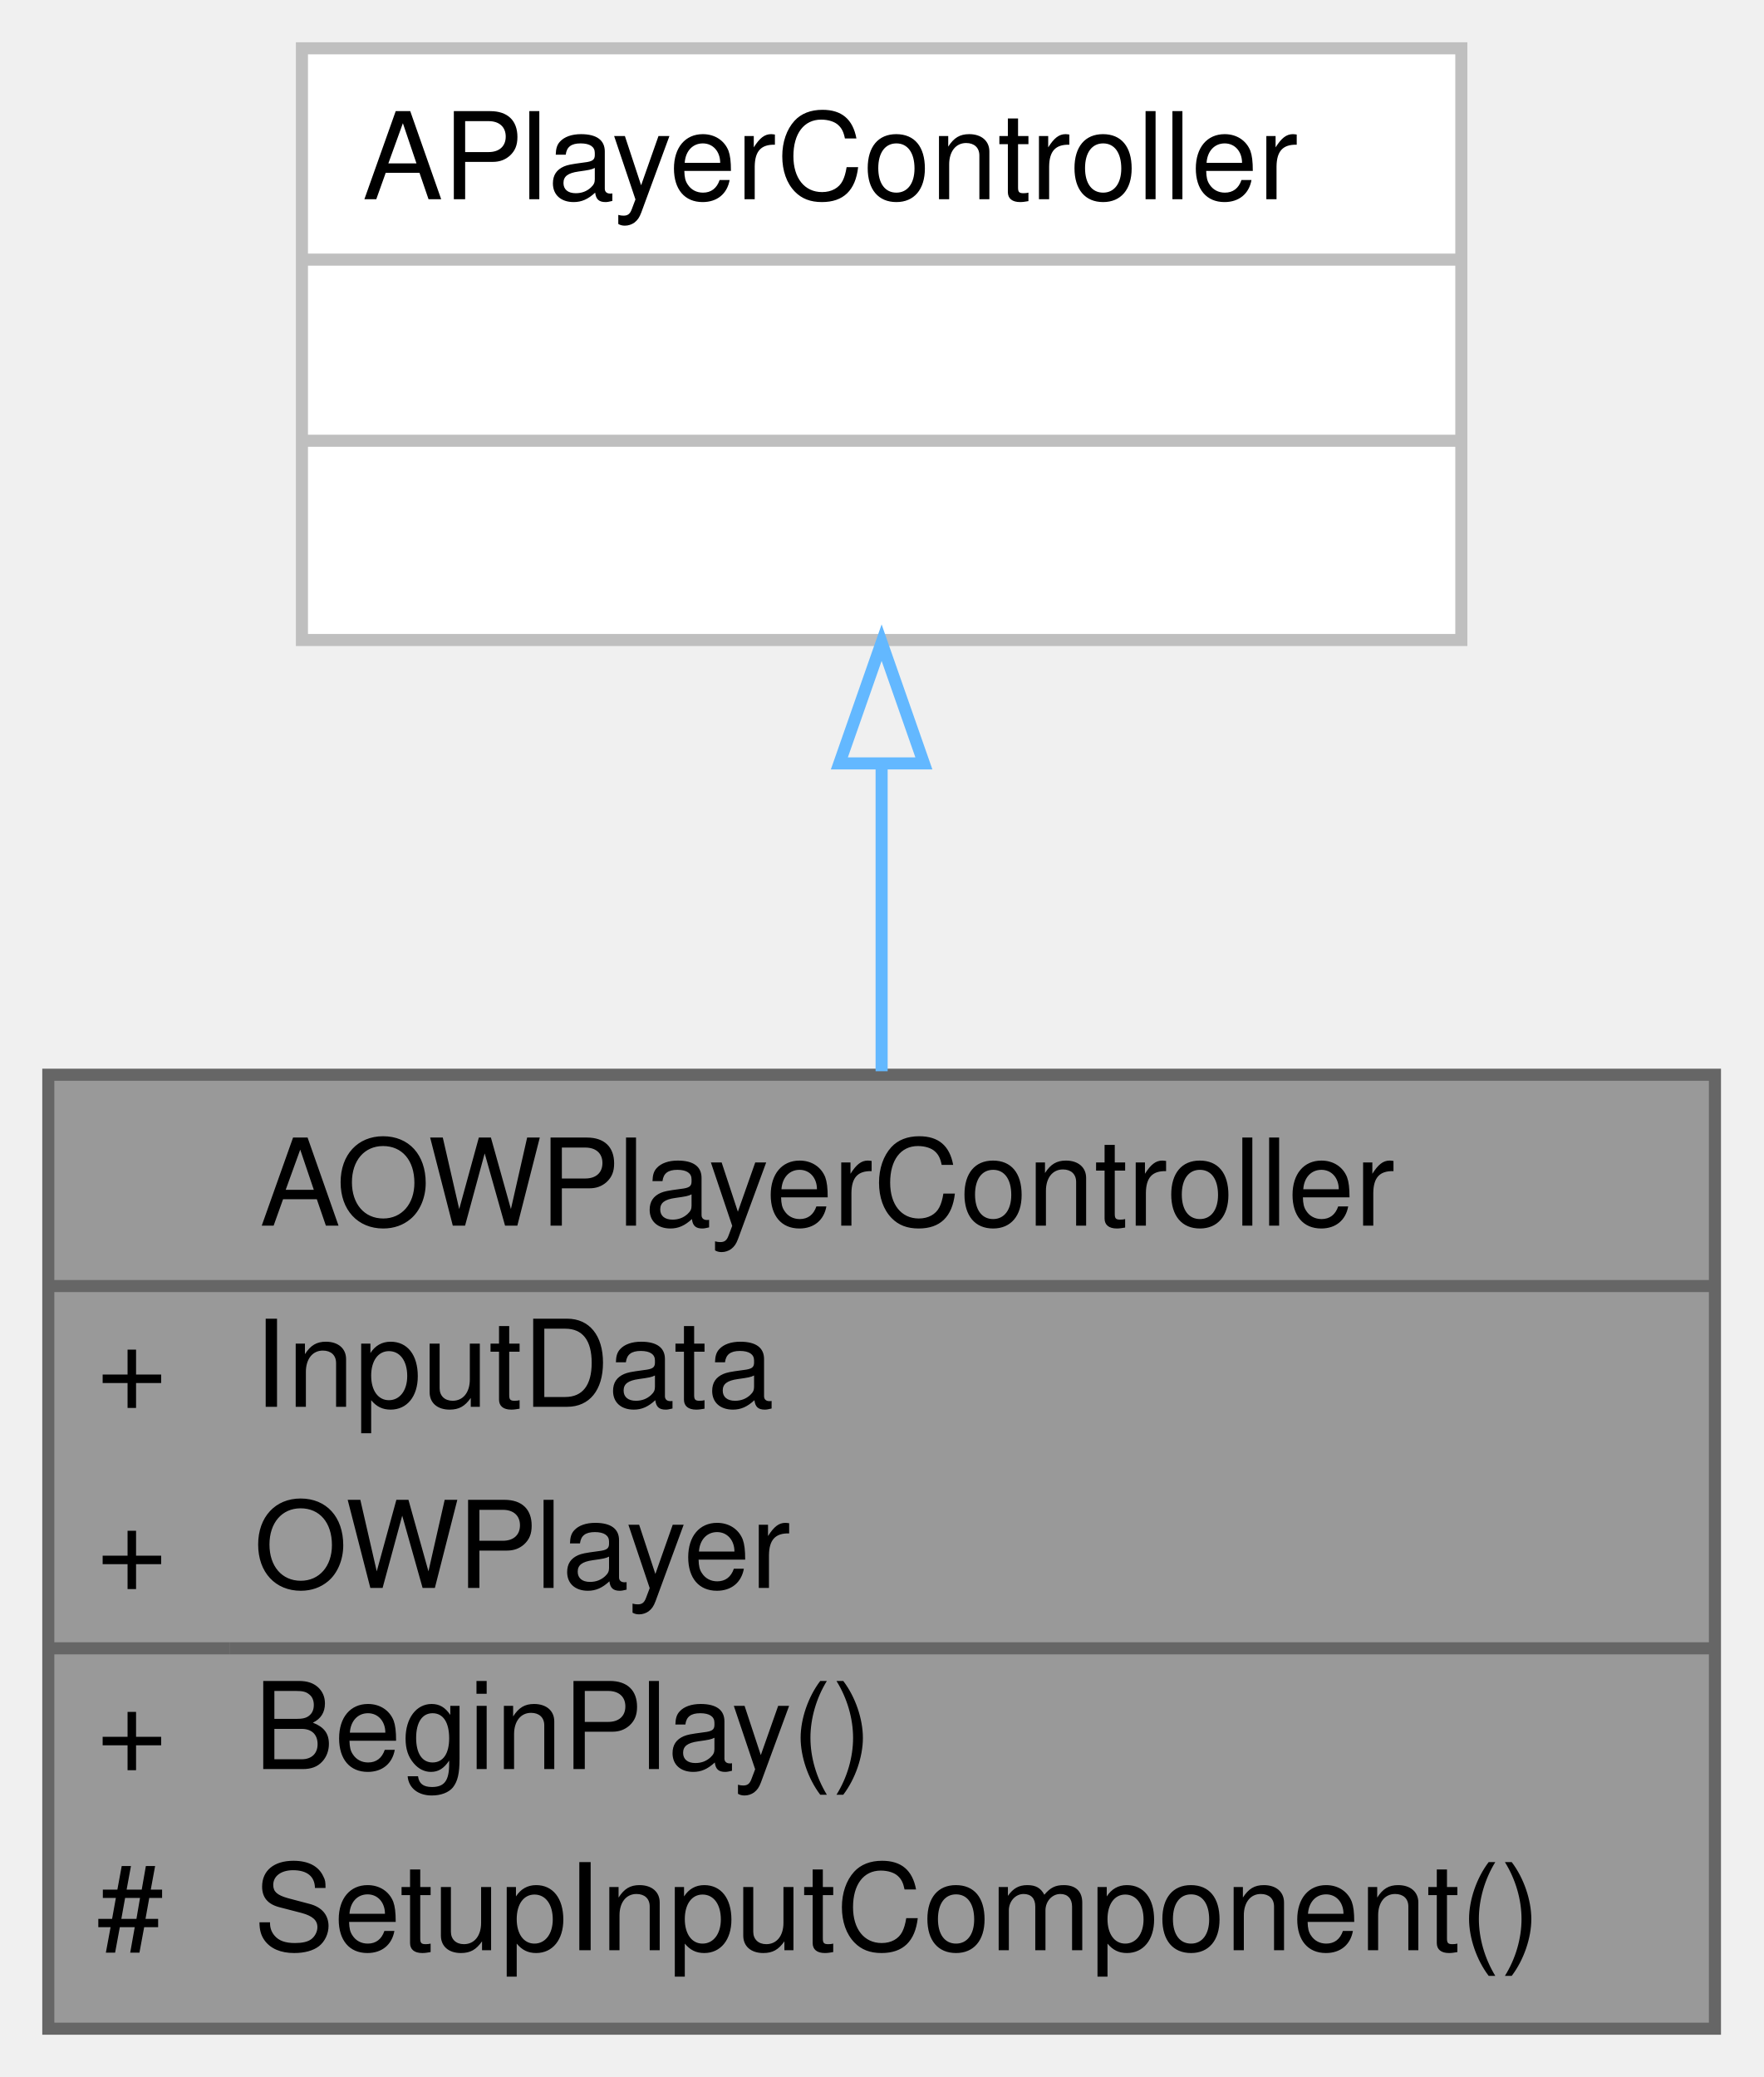
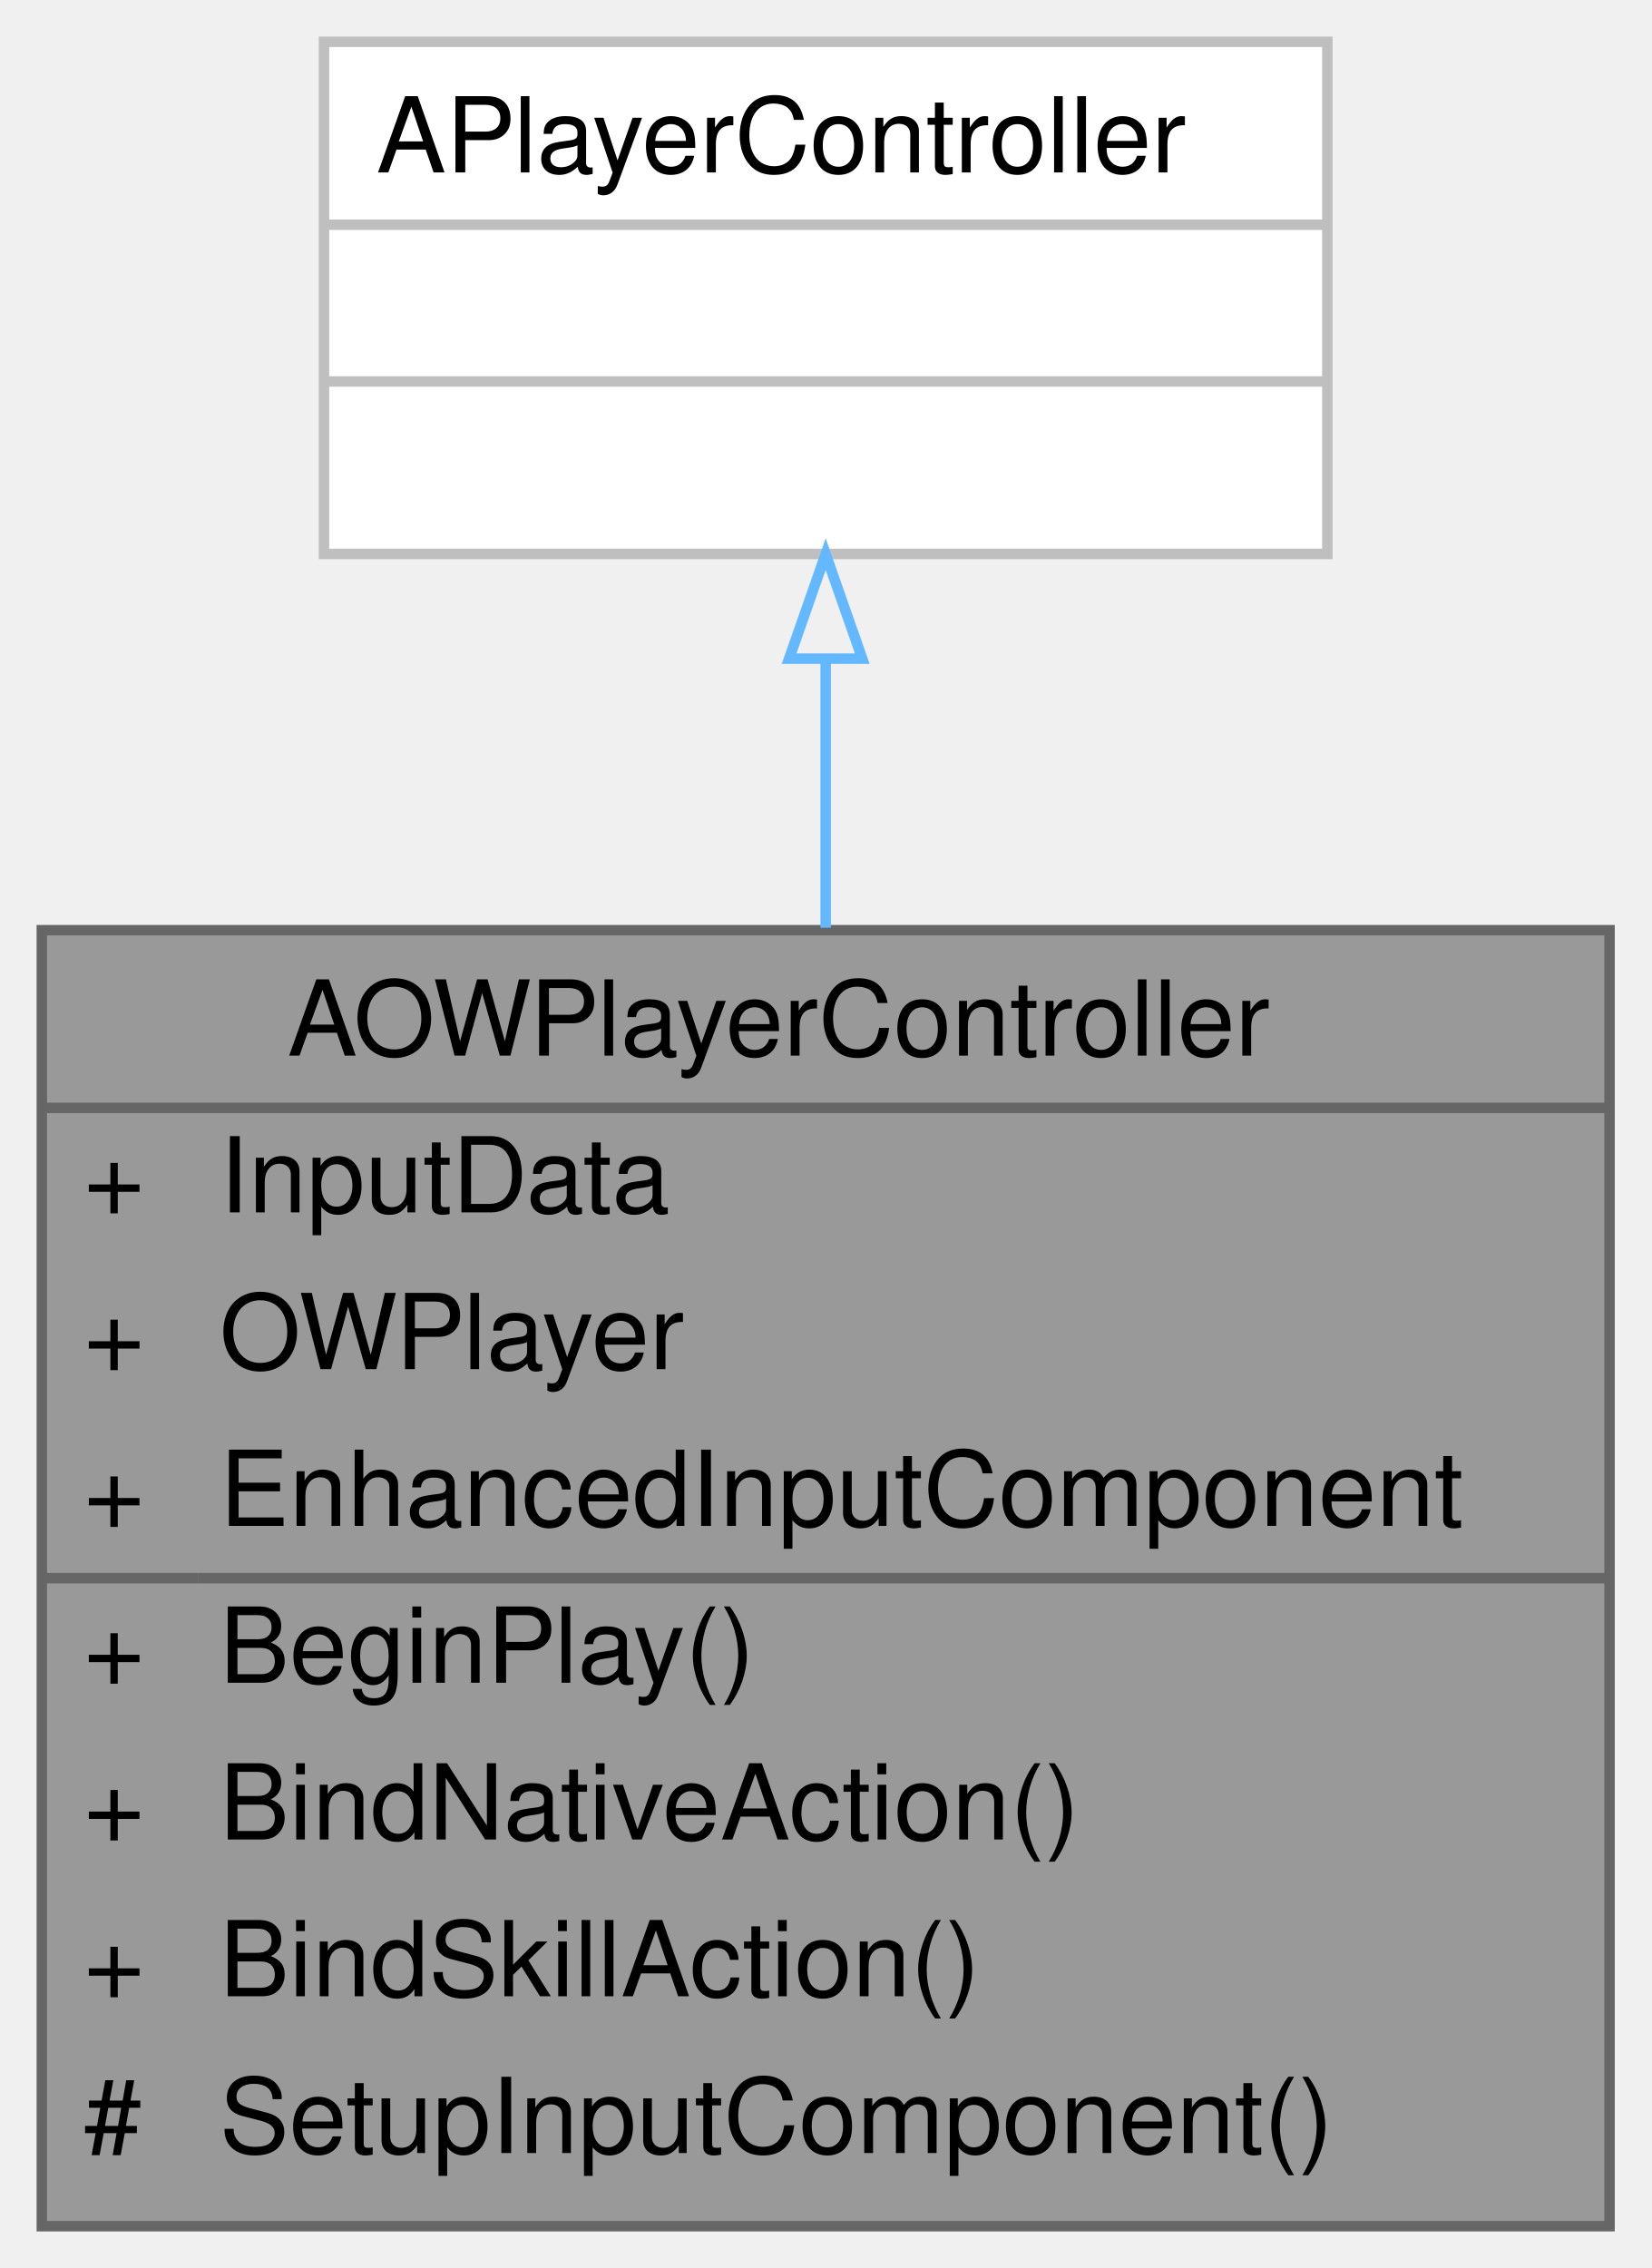
- <svg xmlns="http://www.w3.org/2000/svg" xmlns:xlink="http://www.w3.org/1999/xlink" width="146pt" height="172pt" viewBox="0.00 0.00 146.00 172.00">
-   <g id="graph0" class="graph" transform="scale(1 1) rotate(0) translate(4 168)">
+ <svg xmlns="http://www.w3.org/2000/svg" xmlns:xlink="http://www.w3.org/1999/xlink" width="158pt" height="217pt" viewBox="0.00 0.00 158.00 217.00">
+   <g id="graph0" class="graph" transform="scale(1 1) rotate(0) translate(4 213)">
    <g id="Node000001" class="node">
      <g id="a_Node000001">
        <a xlink:title=" ">
-           <polygon fill="#999999" stroke="transparent" points="138,-79 0,-79 0,0 138,0 138,-79" />
-           <text text-anchor="start" x="17.5" y="-66.5" font-family="Helvetica,sans-Serif" font-size="10.00">AOWPlayerController</text>
-           <text text-anchor="start" x="4" y="-51.5" font-family="Helvetica,sans-Serif" font-size="10.00">+</text>
-           <text text-anchor="start" x="17" y="-51.5" font-family="Helvetica,sans-Serif" font-size="10.00">InputData</text>
-           <text text-anchor="start" x="4" y="-36.5" font-family="Helvetica,sans-Serif" font-size="10.00">+</text>
-           <text text-anchor="start" x="17" y="-36.5" font-family="Helvetica,sans-Serif" font-size="10.00">OWPlayer</text>
-           <text text-anchor="start" x="4" y="-21.5" font-family="Helvetica,sans-Serif" font-size="10.00">+</text>
-           <text text-anchor="start" x="17" y="-21.5" font-family="Helvetica,sans-Serif" font-size="10.00">BeginPlay()</text>
-           <text text-anchor="start" x="4" y="-6.5" font-family="Helvetica,sans-Serif" font-size="10.00">#</text>
-           <text text-anchor="start" x="17" y="-6.5" font-family="Helvetica,sans-Serif" font-size="10.00">SetupInputComponent()</text>
-           <polygon fill="#666666" stroke="#666666" points="0,-61.5 0,-61.5 138,-61.5 138,-61.5 0,-61.5" />
-           <polygon fill="#666666" stroke="#666666" points="0,-31.5 0,-31.5 15,-31.5 15,-31.5 0,-31.5" />
-           <polygon fill="#666666" stroke="#666666" points="15,-31.5 15,-31.5 138,-31.5 138,-31.5 15,-31.5" />
-           <polygon fill="none" stroke="#666666" points="0,0 0,-79 138,-79 138,0 0,0" />
+           <polygon fill="#999999" stroke="transparent" points="150,-124 0,-124 0,0 150,0 150,-124" />
+           <text text-anchor="start" x="23.5" y="-112" font-family="Helvetica,sans-Serif" font-size="10.00">AOWPlayerController</text>
+           <text text-anchor="start" x="4" y="-97" font-family="Helvetica,sans-Serif" font-size="10.00">+</text>
+           <text text-anchor="start" x="17" y="-97" font-family="Helvetica,sans-Serif" font-size="10.00">InputData</text>
+           <text text-anchor="start" x="4" y="-82" font-family="Helvetica,sans-Serif" font-size="10.00">+</text>
+           <text text-anchor="start" x="17" y="-82" font-family="Helvetica,sans-Serif" font-size="10.00">OWPlayer</text>
+           <text text-anchor="start" x="4" y="-67" font-family="Helvetica,sans-Serif" font-size="10.00">+</text>
+           <text text-anchor="start" x="17" y="-67" font-family="Helvetica,sans-Serif" font-size="10.00">EnhancedInputComponent</text>
+           <text text-anchor="start" x="4" y="-52" font-family="Helvetica,sans-Serif" font-size="10.00">+</text>
+           <text text-anchor="start" x="17" y="-52" font-family="Helvetica,sans-Serif" font-size="10.00">BeginPlay()</text>
+           <text text-anchor="start" x="4" y="-37" font-family="Helvetica,sans-Serif" font-size="10.00">+</text>
+           <text text-anchor="start" x="17" y="-37" font-family="Helvetica,sans-Serif" font-size="10.00">BindNativeAction()</text>
+           <text text-anchor="start" x="4" y="-22" font-family="Helvetica,sans-Serif" font-size="10.00">+</text>
+           <text text-anchor="start" x="17" y="-22" font-family="Helvetica,sans-Serif" font-size="10.00">BindSkillAction()</text>
+           <text text-anchor="start" x="4" y="-7" font-family="Helvetica,sans-Serif" font-size="10.00">#</text>
+           <text text-anchor="start" x="17" y="-7" font-family="Helvetica,sans-Serif" font-size="10.00">SetupInputComponent()</text>
+           <polygon fill="#666666" stroke="#666666" points="0,-107 0,-107 150,-107 150,-107 0,-107" />
+           <polygon fill="#666666" stroke="#666666" points="0,-62 0,-62 15,-62 15,-62 0,-62" />
+           <polygon fill="#666666" stroke="#666666" points="15,-62 15,-62 150,-62 150,-62 15,-62" />
+           <polygon fill="none" stroke="#666666" points="0,0 0,-124 150,-124 150,0 0,0" />
        </a>
      </g>
    </g>
    <g id="Node000002" class="node">
      <g id="a_Node000002">
        <a xlink:title=" ">
-           <polygon fill="white" stroke="transparent" points="117,-164 21,-164 21,-115 117,-115 117,-164" />
-           <text text-anchor="start" x="26" y="-151.5" font-family="Helvetica,sans-Serif" font-size="10.00">APlayerController</text>
-           <text text-anchor="start" x="67" y="-136.5" font-family="Helvetica,sans-Serif" font-size="10.00"> </text>
-           <text text-anchor="start" x="67" y="-121.5" font-family="Helvetica,sans-Serif" font-size="10.00"> </text>
-           <polygon fill="#bfbfbf" stroke="#bfbfbf" points="21,-146.5 21,-146.5 117,-146.5 117,-146.5 21,-146.5" />
-           <polygon fill="#bfbfbf" stroke="#bfbfbf" points="21,-131.5 21,-131.5 117,-131.5 117,-131.5 21,-131.5" />
-           <polygon fill="none" stroke="#bfbfbf" points="21,-115 21,-164 117,-164 117,-115 21,-115" />
+           <polygon fill="white" stroke="transparent" points="123,-209 27,-209 27,-160 123,-160 123,-209" />
+           <text text-anchor="start" x="32" y="-196.5" font-family="Helvetica,sans-Serif" font-size="10.00">APlayerController</text>
+           <text text-anchor="start" x="73" y="-181.5" font-family="Helvetica,sans-Serif" font-size="10.00"> </text>
+           <text text-anchor="start" x="73" y="-166.5" font-family="Helvetica,sans-Serif" font-size="10.00"> </text>
+           <polygon fill="#bfbfbf" stroke="#bfbfbf" points="27,-191.5 27,-191.5 123,-191.5 123,-191.5 27,-191.5" />
+           <polygon fill="#bfbfbf" stroke="#bfbfbf" points="27,-176.5 27,-176.5 123,-176.5 123,-176.5 27,-176.5" />
+           <polygon fill="none" stroke="#bfbfbf" points="27,-160 27,-209 123,-209 123,-160 27,-160" />
        </a>
      </g>
    </g>
    <g id="edge1_Node000001_Node000002" class="edge">
      <g id="a_edge1_Node000001_Node000002">
        <a xlink:title=" ">
-           <path fill="none" stroke="#63b8ff" d="M69,-104.52C69,-96.38 69,-87.63 69,-79.29" />
-           <polygon fill="none" stroke="#63b8ff" points="65.5,-104.78 69,-114.78 72.5,-104.78 65.5,-104.78" />
+           <path fill="none" stroke="#63b8ff" d="M75,-149.94C75,-141.91 75,-133.08 75,-124.23" />
+           <polygon fill="none" stroke="#63b8ff" points="71.5,-149.98 75,-159.98 78.5,-149.98 71.5,-149.98" />
        </a>
      </g>
    </g>
  </g>
</svg>
